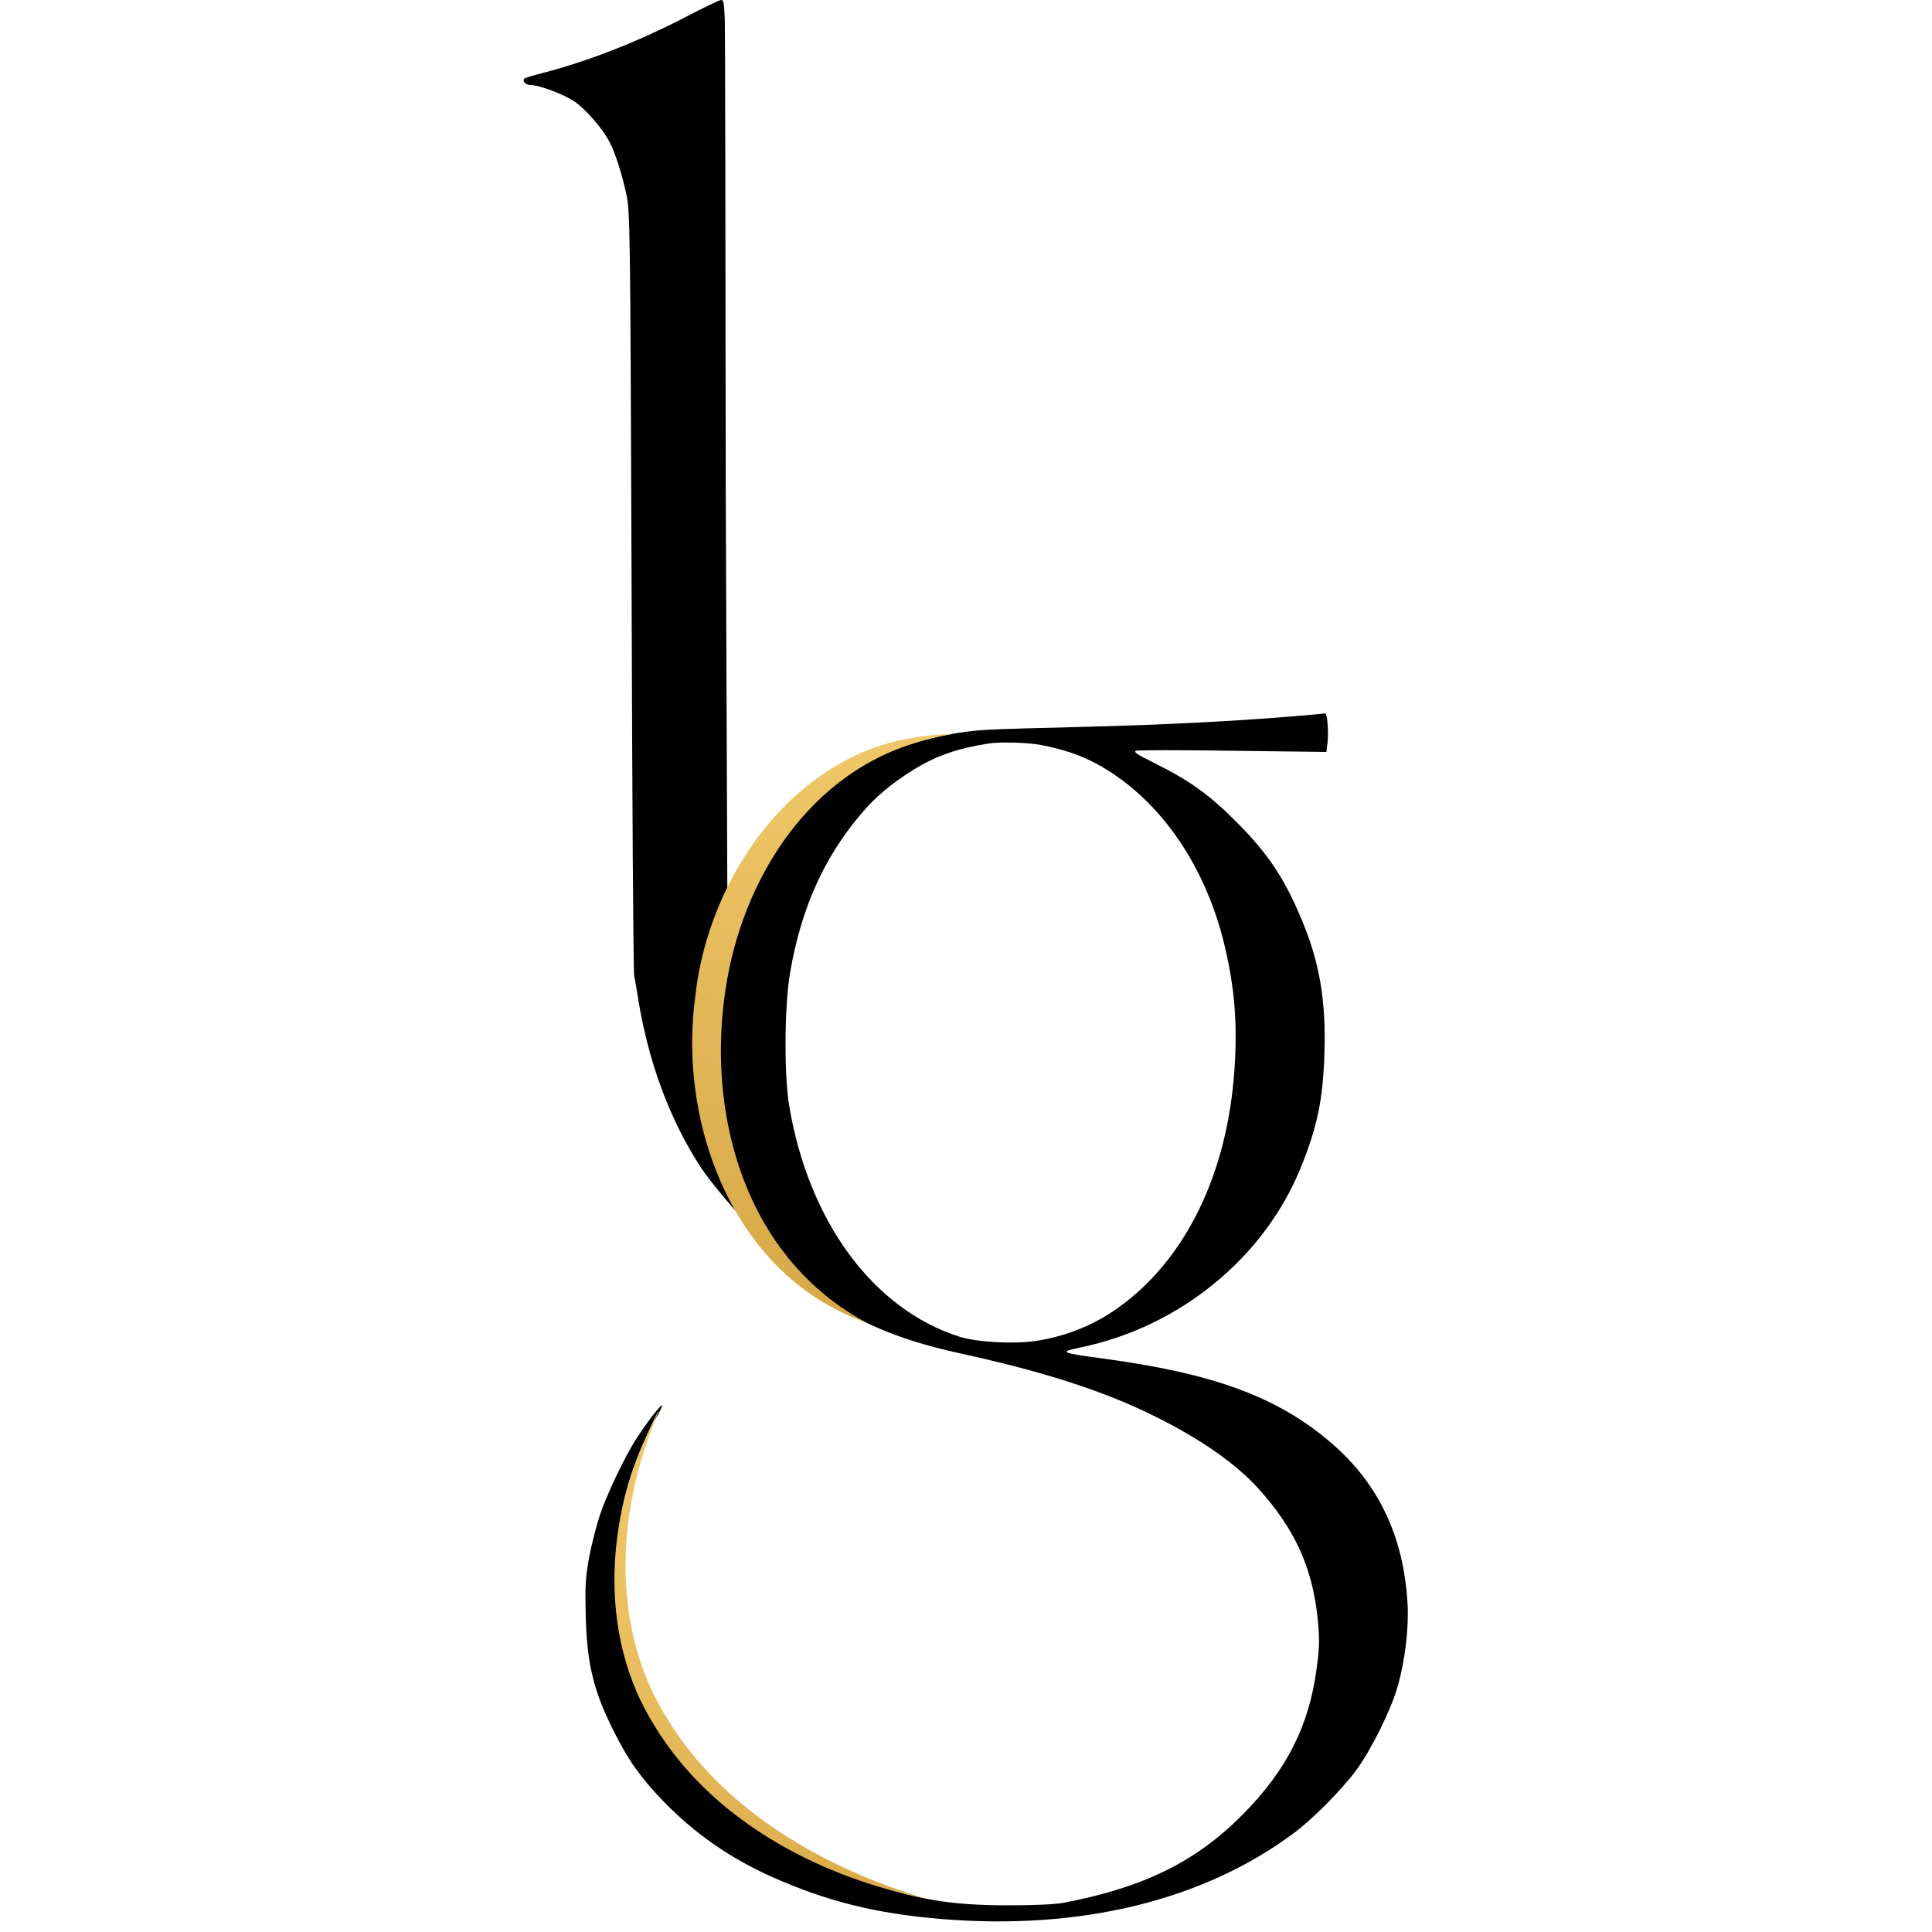
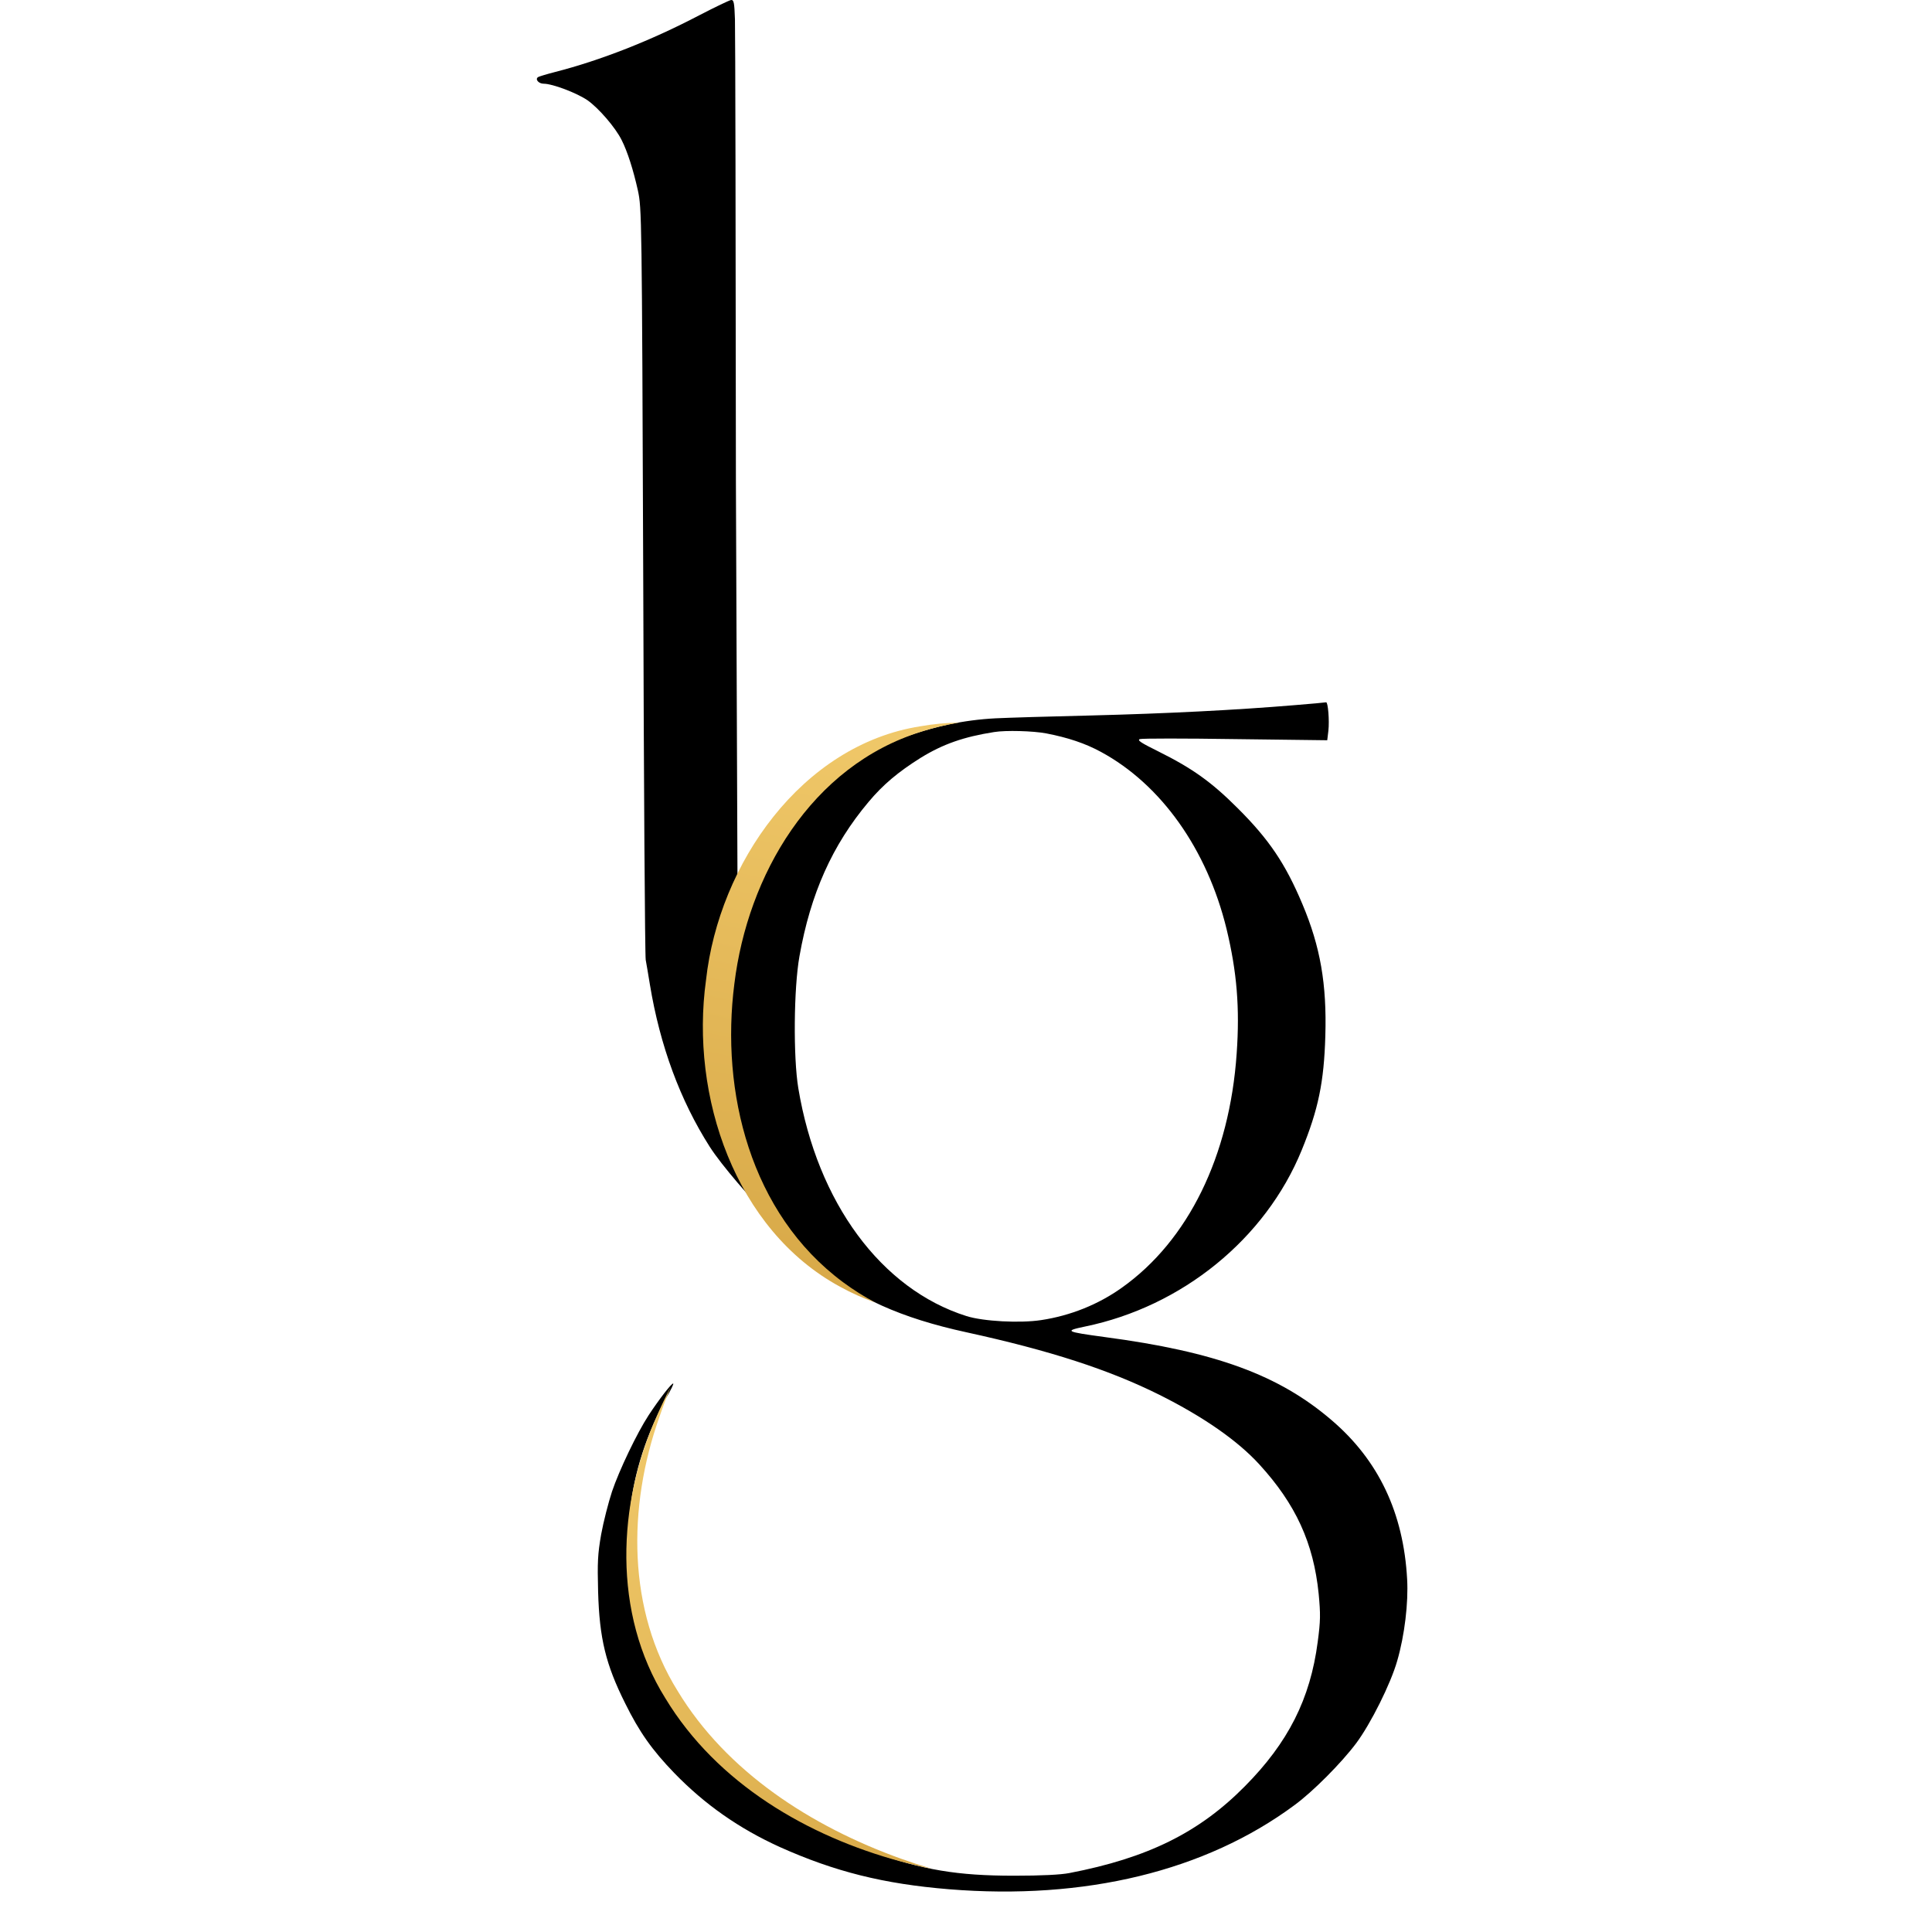
- <svg xmlns="http://www.w3.org/2000/svg" width="1330" height="1330" viewBox="-350 0 1330 1330" fill="none">
+ <svg xmlns="http://www.w3.org/2000/svg" width="1351" height="1351" viewBox="-365 0 1351 1351" fill="none">
  <path d="M124 10.673C90.4 28.273 55.2 42.14 22.933 50.407C17.2 51.873 12 53.473 11.334 53.873C8.934 55.34 11.6 58.54 15.2 58.54C21.334 58.54 38.267 64.94 45.867 70.14C53.467 75.473 65.334 89.073 69.734 98.007C73.734 105.873 77.867 118.806 81.067 133.206C83.734 145.74 83.867 149.073 84.8 405.873C85.2 548.806 86 668.273 86.534 671.206C87.067 674.14 88.4 681.873 89.467 688.54C96.534 731.34 110.667 769.473 131.2 801.74C139.734 815.206 161.833 840.207 168.333 846.207C175.833 852.706 180.333 853.106 180.333 852.706C180.333 852.706 176.6 848.207 171.2 840.207C160.4 824.207 153.1 813.44 146.833 795.706C140.333 778.707 139.333 775.706 136.134 754.273C131.734 718.54 135.833 687.706 146.333 658.206L150.833 647.206L149.6 336.54C149.467 166.406 149.2 21.073 148.934 13.473C148.534 1.74 148.134 -0.127 146.267 0.006C145.067 0.14 135.067 4.94 124 10.673Z" fill="black" />
  <path d="M540.173 493.104C498.707 496.571 450.573 498.971 398.307 500.304C369.24 500.971 338.973 501.904 331.107 502.304C286.973 504.571 242.973 521.104 208.707 548.437C172.707 577.104 145.507 620.437 134.04 666.971C124.707 705.637 126.307 748.171 138.573 785.637C142.573 797.771 153.907 823.104 158.84 831.104C169.773 848.571 188.973 870.304 205.773 884.304C233.64 907.504 264.84 921.637 310.84 931.637C369.373 944.437 410.44 957.771 445.773 975.371C476.44 990.704 500.44 1007.37 515.64 1024.04C541.107 1051.9 553.507 1078.97 557.107 1114.44C558.44 1128.7 558.44 1133.24 556.44 1148.17C551.24 1188.04 535.774 1218.57 505.507 1249.1C473.507 1281.5 437.507 1299.24 382.84 1309.77C376.707 1310.97 363.373 1311.64 344.173 1311.64C304.307 1311.64 280.44 1307.64 244.44 1294.84C217.24 1285.1 189.64 1270.3 167.64 1253.5C137.24 1230.44 108.44 1194.7 93.64 1161.64C69.507 1108.3 68.173 1054.17 89.64 1001.24C92.973 992.971 98.04 982.171 100.973 977.237C104.04 972.171 106.173 967.771 105.773 967.504C104.973 966.704 95.64 978.837 88.573 989.637C80.44 1002.04 67.907 1028.3 62.973 1042.97C60.44 1050.7 56.973 1064.17 55.373 1072.97C52.973 1086.84 52.707 1092.17 53.24 1112.97C54.173 1145.77 58.573 1163.9 72.173 1191.1C82.04 1211.1 90.973 1223.77 106.573 1239.9C127.907 1261.9 151.907 1278.7 180.44 1291.64C218.84 1308.84 252.973 1317.37 298.573 1321.1C393.64 1328.84 477.907 1308.44 540.173 1262.3C552.973 1252.97 573.107 1232.7 583.373 1218.97C593.507 1205.37 607.507 1177.37 612.04 1161.37C617.24 1143.5 619.907 1120.7 618.974 1104.3C616.44 1057.9 598.974 1021.1 566.174 993.104C529.374 961.504 484.973 945.237 407.507 934.971C380.04 931.237 378.973 930.704 393.64 927.637C461.64 913.637 519.907 866.304 545.24 804.304C556.84 775.904 560.84 756.837 561.773 724.304C562.84 688.171 558.307 662.037 545.773 632.304C533.907 604.037 522.44 586.971 500.307 564.971C482.173 546.837 468.707 537.237 445.107 525.504C432.973 519.504 430.04 517.637 432.04 516.837C433.373 516.304 463.507 516.304 498.84 516.837L563.107 517.637L563.907 510.971C564.707 503.904 563.64 490.837 562.307 491.104C561.907 491.237 551.907 492.171 540.173 493.104ZM366.573 512.837C381.773 515.771 393.773 519.771 404.84 525.771C446.973 548.571 479.107 593.904 492.707 649.637C499.907 679.504 502.04 704.704 499.773 736.704C494.84 808.437 465.907 867.504 419.507 900.437C403.107 912.171 383.507 920.037 363.107 923.104C348.307 925.371 322.707 924.037 310.84 920.304C251.24 901.504 206.573 840.971 193.24 760.971C189.64 739.104 190.04 691.104 194.04 668.704C201.773 624.971 216.973 590.971 242.307 560.837C252.44 548.704 263.107 539.771 278.84 529.904C294.44 520.304 308.973 515.237 330.173 511.904C338.307 510.571 357.373 511.104 366.573 512.837Z" fill="black" />
  <path d="M247.007 910.804C238.996 906.544 231.627 901.873 224.475 896.578C159.671 848.46 138.799 763.463 148.535 687.881C157.801 612.293 202.016 535.487 279.569 511.554C288.116 508.843 296.486 506.812 305.507 505.304C296.363 505.484 287.688 506.271 278.661 507.864C195.765 520.805 137.705 603.836 128.7 685.319C117.462 766.568 149.073 860.002 222.423 899.776C230.393 904.17 238.458 907.764 247.007 910.804Z" fill="url(#paint0_linear_35_3)" />
  <path d="M286.507 1306.8C279.311 1304.65 272.225 1302.32 265.18 1299.8C202.322 1277.21 143.115 1239.05 108.859 1182.43C73.709 1126.06 73.707 1053.89 96.096 990.871C98.564 983.661 101.08 976.94 104.007 969.804C100.475 976.66 97.367 983.152 94.324 990.186C66.679 1051.21 63.075 1128.1 100.292 1187.59C136.4 1247.24 199.912 1284.13 264.611 1301.61C271.872 1303.57 279.148 1305.3 286.507 1306.8Z" fill="url(#paint1_linear_35_3)" />
  <defs>
    <linearGradient id="paint0_linear_35_3" x1="250.424" y1="508.391" x2="168.739" y2="892.211" gradientUnits="userSpaceOnUse">
      <stop stop-color="#F0C869" />
      <stop offset="1" stop-color="#D8A948" />
    </linearGradient>
    <linearGradient id="paint1_linear_35_3" x1="86.769" y1="979.53" x2="323.13" y2="1292.78" gradientUnits="userSpaceOnUse">
      <stop stop-color="#F0C869" />
      <stop offset="1" stop-color="#D8A948" />
    </linearGradient>
  </defs>
</svg>
